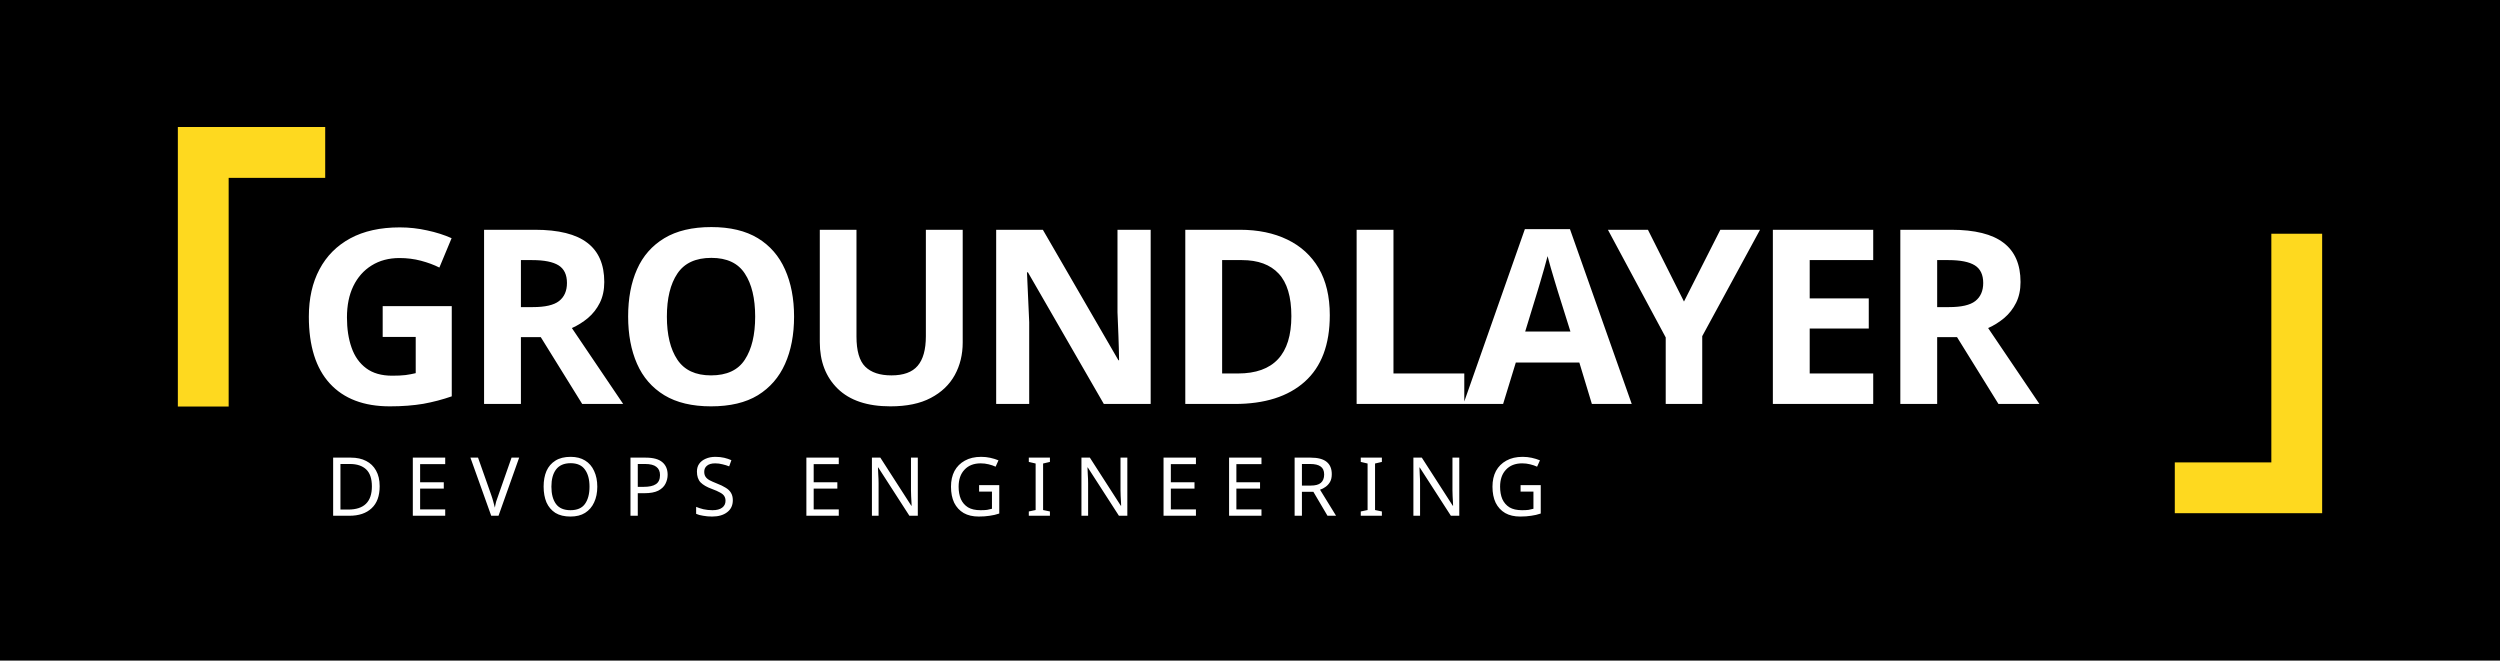
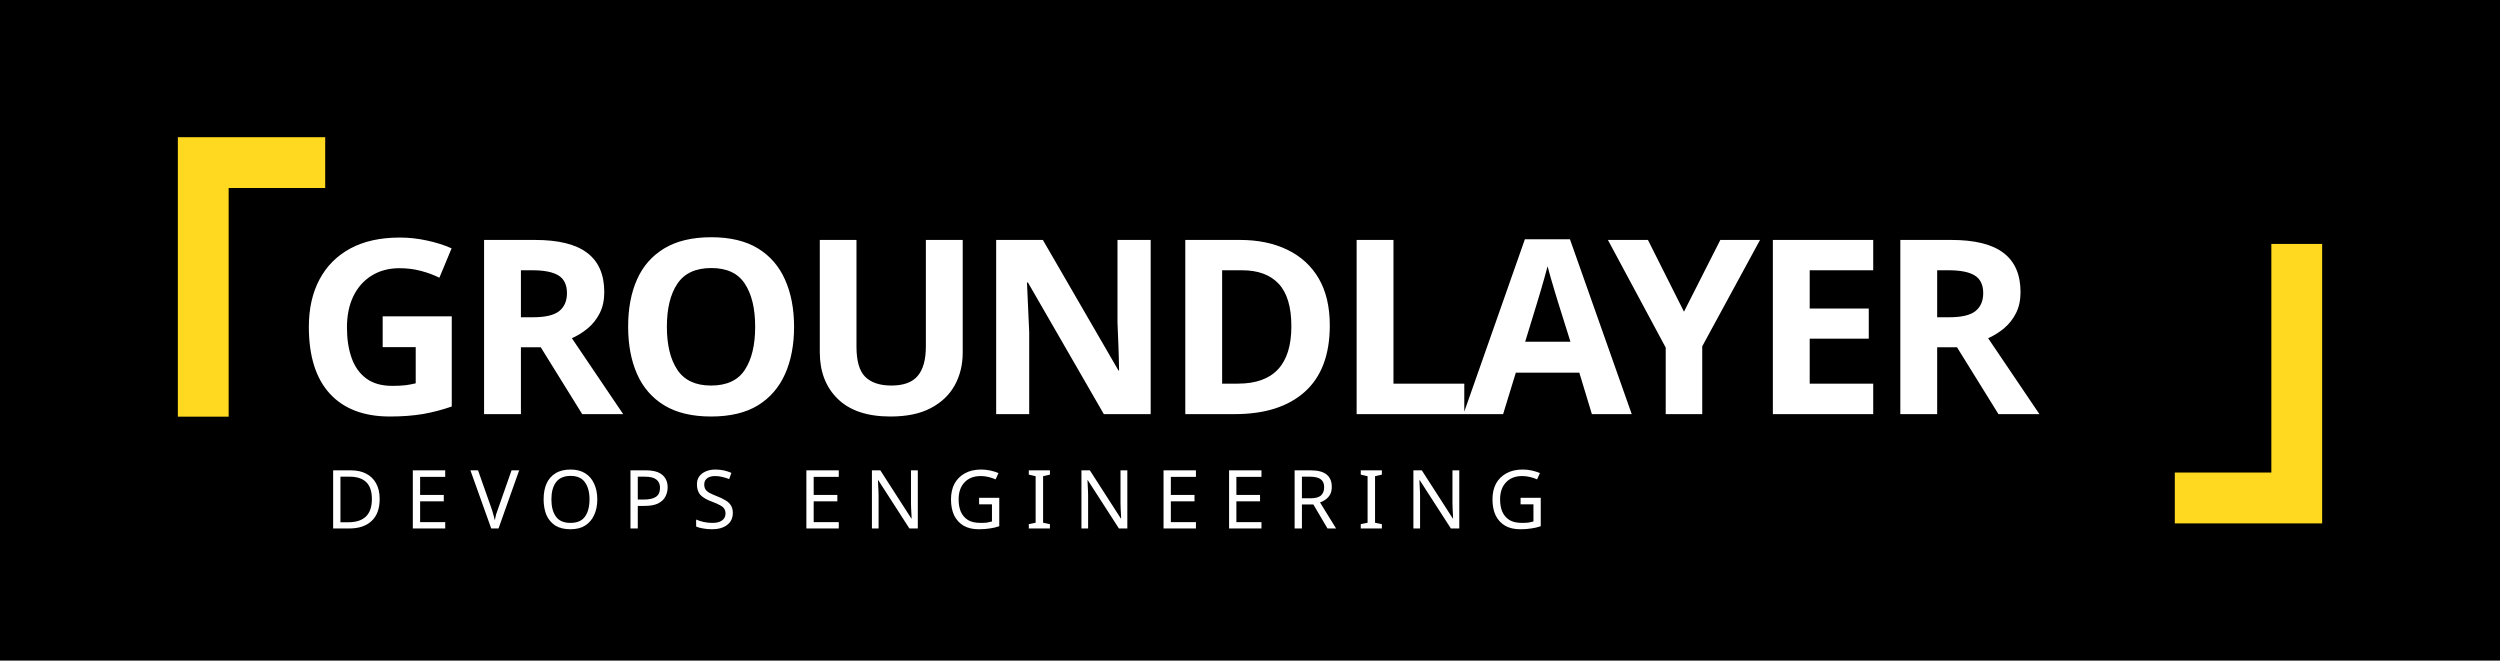
<svg xmlns="http://www.w3.org/2000/svg" width="246px" height="65px" viewBox="0 0 246 65" version="1.1">
  <g id="bg-dark-slogan" stroke="none" stroke-width="1" fill="none" fill-rule="evenodd">
    <rect fill="#000000" x="0" y="0" width="246" height="65" />
-     <g id="Group" transform="translate(20, 15)">
-       <text id="GroundLayer" font-family="Montserrat-ExtraBold, Montserrat" font-size="24" font-weight="600" letter-spacing="-0.9" fill="#FFFFFF">
-         <tspan x="9" y="24.75">GROUNDLAYER</tspan>
-       </text>
-       <path d="M0,25 C0,25 0,16.667 0,0 L12,0" id="Path" stroke="#FED91F" stroke-width="5" />
-       <path d="M194,33 C194,33 194,24.667 194,8 L206,8" id="Path" stroke="#FED91F" stroke-width="5" transform="translate(200, 20.5) rotate(-180) translate(-200, -20.5) " />
-       <text id="DevOps-Engineering" font-family="Montserrat-Medium, Montserrat" font-size="8" font-weight="400" letter-spacing="2" fill="#FFFFFF">
-         <tspan x="12" y="35.75">DEVOPS ENGINEERING</tspan>
-       </text>
+     <g id="Group" transform="translate(20, 16)">
+       <g id="title-bg-dark" transform="translate(9, 1.75)" fill="#FFFFFF" font-family="Montserrat-ExtraBold, Montserrat" font-size="24" font-weight="600" letter-spacing="-0.9">
+         <text id="GroundLayer">
+           <tspan x="0" y="23">GROUNDLAYER</tspan>
+         </text>
+       </g>
+       <g id="decoration-right" transform="translate(194, 8)" stroke="#FED91F" stroke-width="5">
+         <path d="M0,25 C0,25 0,16.667 0,0 L12,0" id="Path" transform="translate(6, 12.5) rotate(-180) translate(-6, -12.5) " />
+       </g>
+       <g id="decoration-left" stroke="#FED91F" stroke-width="5">
+         <path d="M0,25 C0,25 0,16.667 0,0 L12,0" id="Path" />
+       </g>
+       <g id="slogan-bg-dark" transform="translate(12, 28)" fill="#FFFFFF" font-family="Montserrat-Medium, Montserrat" font-size="8" font-weight="400" letter-spacing="2">
+         <text id="DevOps-Engineering">
+           <tspan x="0" y="8">DEVOPS ENGINEERING</tspan>
+         </text>
+       </g>
    </g>
  </g>
</svg>
